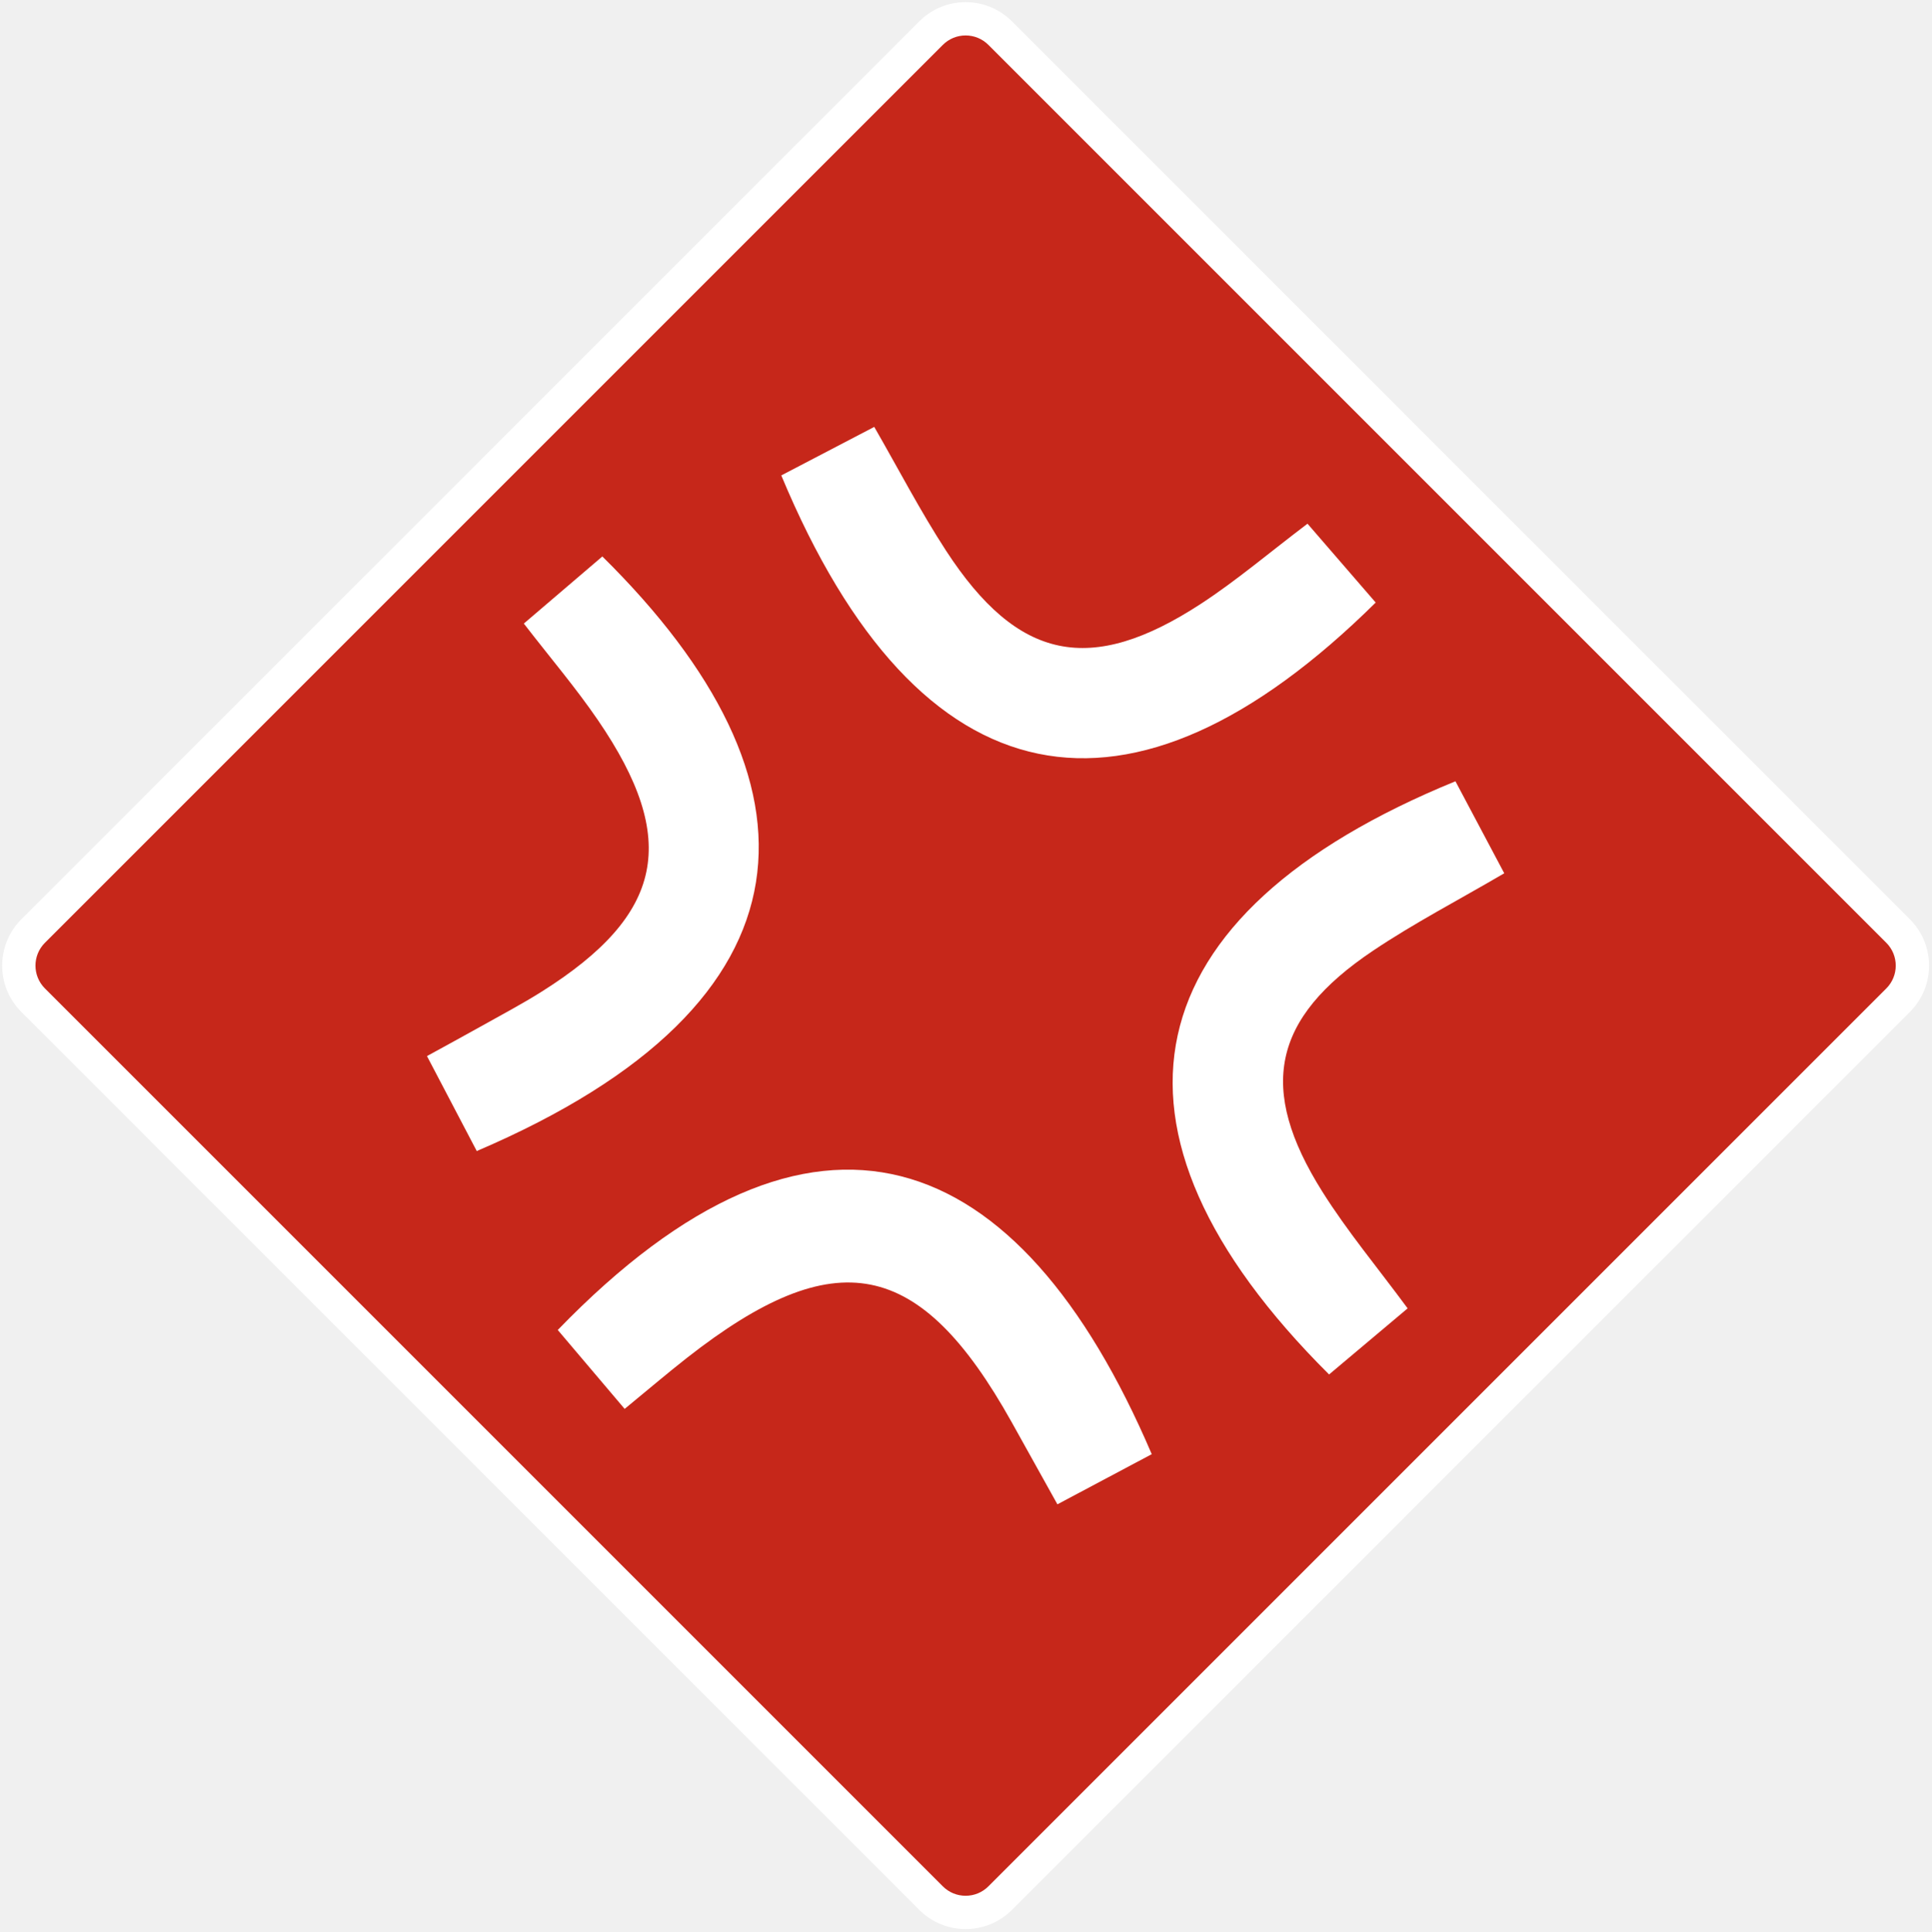
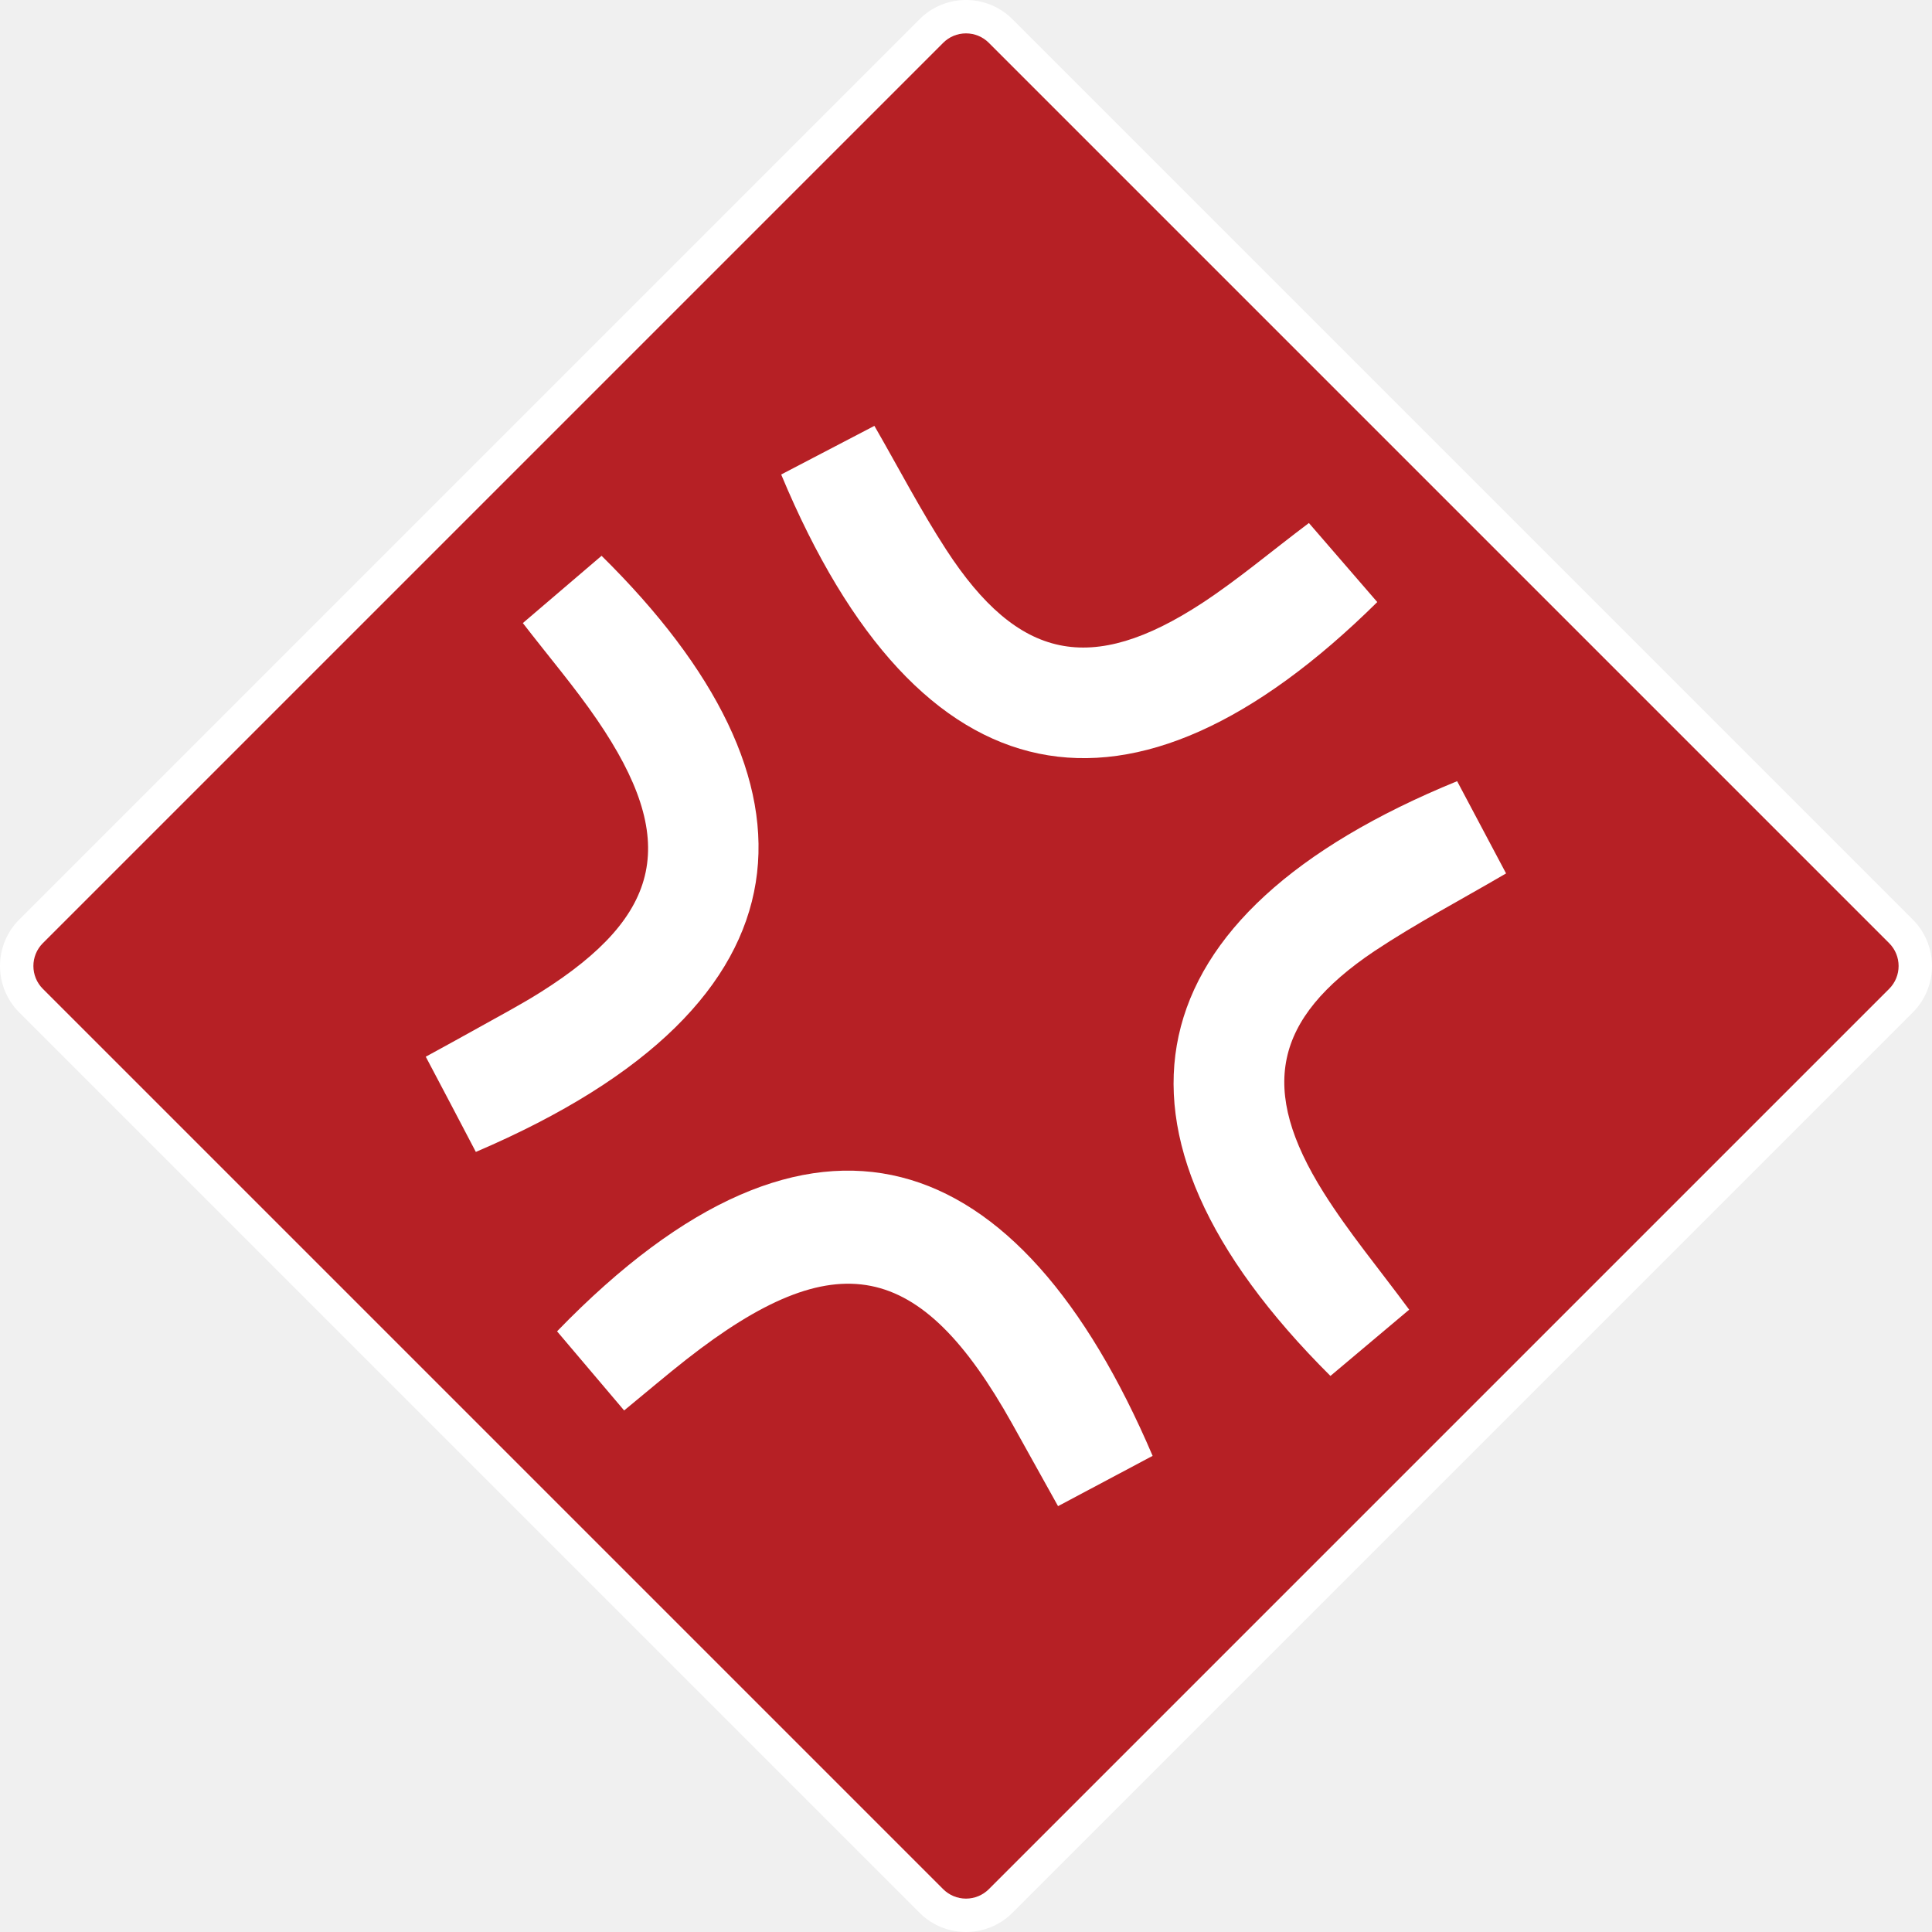
- <svg xmlns="http://www.w3.org/2000/svg" height="580" viewBox="0 0 580 580" width="580">
-   <clipPath id="a">
-     <path d="m-10-10h600v600h-600z" />
+ <svg xmlns="http://www.w3.org/2000/svg" viewBox="0 0 578.7 578.7">
+   <clipPath id="a" transform="translate(-10.65 -10.65)">
+     <path d="m0 0h600v600h-600z" />
  </clipPath>
  <g clip-path="url(#a)">
-     <path d="m290 574.35c-3.92 0-7.61-1.53-10.38-4.3l-269.67-269.67c-2.77-2.77-4.3-6.46-4.3-10.38s1.53-7.61 4.3-10.38l269.67-269.67c2.77-2.77 6.46-4.3 10.38-4.3s7.61 1.53 10.38 4.3l269.67 269.67c2.77 2.77 4.3 6.46 4.3 10.38s-1.53 7.61-4.3 10.38l-269.67 269.67c-2.77 2.77-6.46 4.3-10.38 4.3z" fill="#c6271a" />
+     <path d="m300 584.35a14.59 14.59 0 0 1 -10.38-4.3l-269.62-269.67a14.68 14.68 0 0 1 0-20.76l269.62-269.62a14.68 14.68 0 0 1 20.76 0l269.67 269.62a14.68 14.68 0 0 1 0 20.76l-269.67 269.67a14.59 14.59 0 0 1 -10.38 4.3" fill="#b62025" transform="translate(-10.65 -10.65)" />
    <g fill="#fff">
-       <path d="m303.92 6.42 269.66 269.66c7.69 7.69 7.69 20.15 0 27.84l-269.66 269.66c-3.85 3.85-8.88 5.77-13.92 5.77s-10.07-1.92-13.92-5.77l-269.66-269.66c-7.69-7.69-7.69-20.15 0-27.84l269.66-269.66c3.85-3.85 8.88-5.77 13.92-5.77s10.07 1.92 13.92 5.77zm-20.77 7.07-269.66 269.66c-3.78 3.78-3.78 9.92 0 13.7l269.66 269.66c1.83 1.83 4.26 2.84 6.85 2.84s5.02-1.01 6.85-2.84l269.66-269.66c3.78-3.78 3.78-9.92 0-13.7l-269.66-269.66c-1.83-1.83-4.26-2.84-6.85-2.84s-5.02 1.01-6.85 2.84z" fill-rule="evenodd" />
-       <path d="m234.64 142.78c9.62-5.02 18.37-9.59 27.92-14.57 7.35 12.77 13.87 25.35 21.56 37.17 21.54 33.09 43.37 37.64 76.59 15.93 10.67-6.97 20.45-15.3 31.97-24.03 6.75 7.8 13.64 15.76 20.48 23.68-73.61 72.8-137.19 60.99-178.52-38.18z" />
-       <path d="m437.11 234.64c4.74 8.94 9.53 17.97 14.66 27.63-13.67 8.01-27.05 14.95-39.48 23.3-30.23 20.31-34.65 41.31-15.16 72.31 7.49 11.92 16.6 22.82 25.62 35.06-7.97 6.71-15.81 13.3-23.59 19.85-74.37-74.01-59.52-138.31 37.95-178.15z" />
-       <path d="m187.6 423.13c-7.36-8.68-13.74-16.21-20.09-23.7 76.86-79.47 138.49-56.11 178.39 37.3-8.85 4.7-17.85 9.48-28.33 15.06-4.75-8.55-9.24-16.63-13.75-24.7-27.55-49.3-52.81-54.31-97.51-19.29-5.95 4.66-11.69 9.57-18.71 15.33z" />
-       <path d="m143.18 345.69c-4.93-9.41-9.51-18.16-14.95-28.52 5.59-3.07 10.82-5.9 16.01-8.81 6.19-3.48 12.5-6.79 18.5-10.58 36.67-23.14 41.4-45.56 16.84-81.5-6.64-9.72-14.33-18.73-22.26-29.01 8.09-6.91 15.86-13.56 23.58-20.15 68.56 67.68 67.03 133.8-37.72 178.57z" />
+       <path d="m300 20.65a9.62 9.62 0 0 1 6.85 2.84l269.66 269.66a9.69 9.69 0 0 1 0 13.7l-269.66 269.66a9.68 9.68 0 0 1 -13.7 0l-269.66-269.66a9.69 9.69 0 0 1 0-13.7l269.66-269.66a9.62 9.62 0 0 1 6.85-2.84m0-10a19.61 19.61 0 0 0 -13.92 5.77l-269.66 269.66a19.68 19.68 0 0 0 0 27.84l269.66 269.66a19.68 19.68 0 0 0 27.84 0l269.66-269.66a19.68 19.68 0 0 0 0-27.84l-269.66-269.66a19.61 19.61 0 0 0 -13.92-5.77" transform="translate(-10.65 -10.65)" />
+       <path d="m244.64 152.78 27.92-14.57c7.36 12.77 13.87 25.35 21.56 37.17 21.54 33.09 43.37 37.64 76.59 15.93 10.67-7 20.45-15.3 32-24 6.75 7.8 13.64 15.76 20.48 23.68-73.64 72.77-137.19 61.01-178.55-38.21z" transform="translate(-10.65 -10.65)" />
+       <path d="m447.11 244.64 14.66 27.63c-13.67 8-27 15-39.48 23.3-30.23 20.31-34.65 41.31-15.16 72.31 7.49 11.92 16.6 22.82 25.62 35.06l-23.59 19.85c-74.37-74.01-59.52-138.31 37.95-178.15z" transform="translate(-10.65 -10.65)" />
+       <path d="m197.6 433.13-20.09-23.7c76.86-79.43 138.49-56.11 178.39 37.3l-28.33 15.06c-4.75-8.55-9.24-16.63-13.75-24.7-27.55-49.3-52.81-54.31-97.51-19.29-5.95 4.66-11.69 9.57-18.71 15.33z" transform="translate(-10.65 -10.65)" />
+       <path d="m153.18 355.69c-4.93-9.41-9.51-18.16-15-28.52 5.59-3.07 10.82-5.9 16-8.81 6.19-3.48 12.5-6.79 18.5-10.58 36.67-23.14 41.4-45.56 16.84-81.5-6.64-9.72-14.33-18.73-22.26-29l23.58-20.15c68.62 67.67 67.09 133.79-37.66 178.56z" transform="translate(-10.65 -10.65)" />
    </g>
  </g>
</svg>
